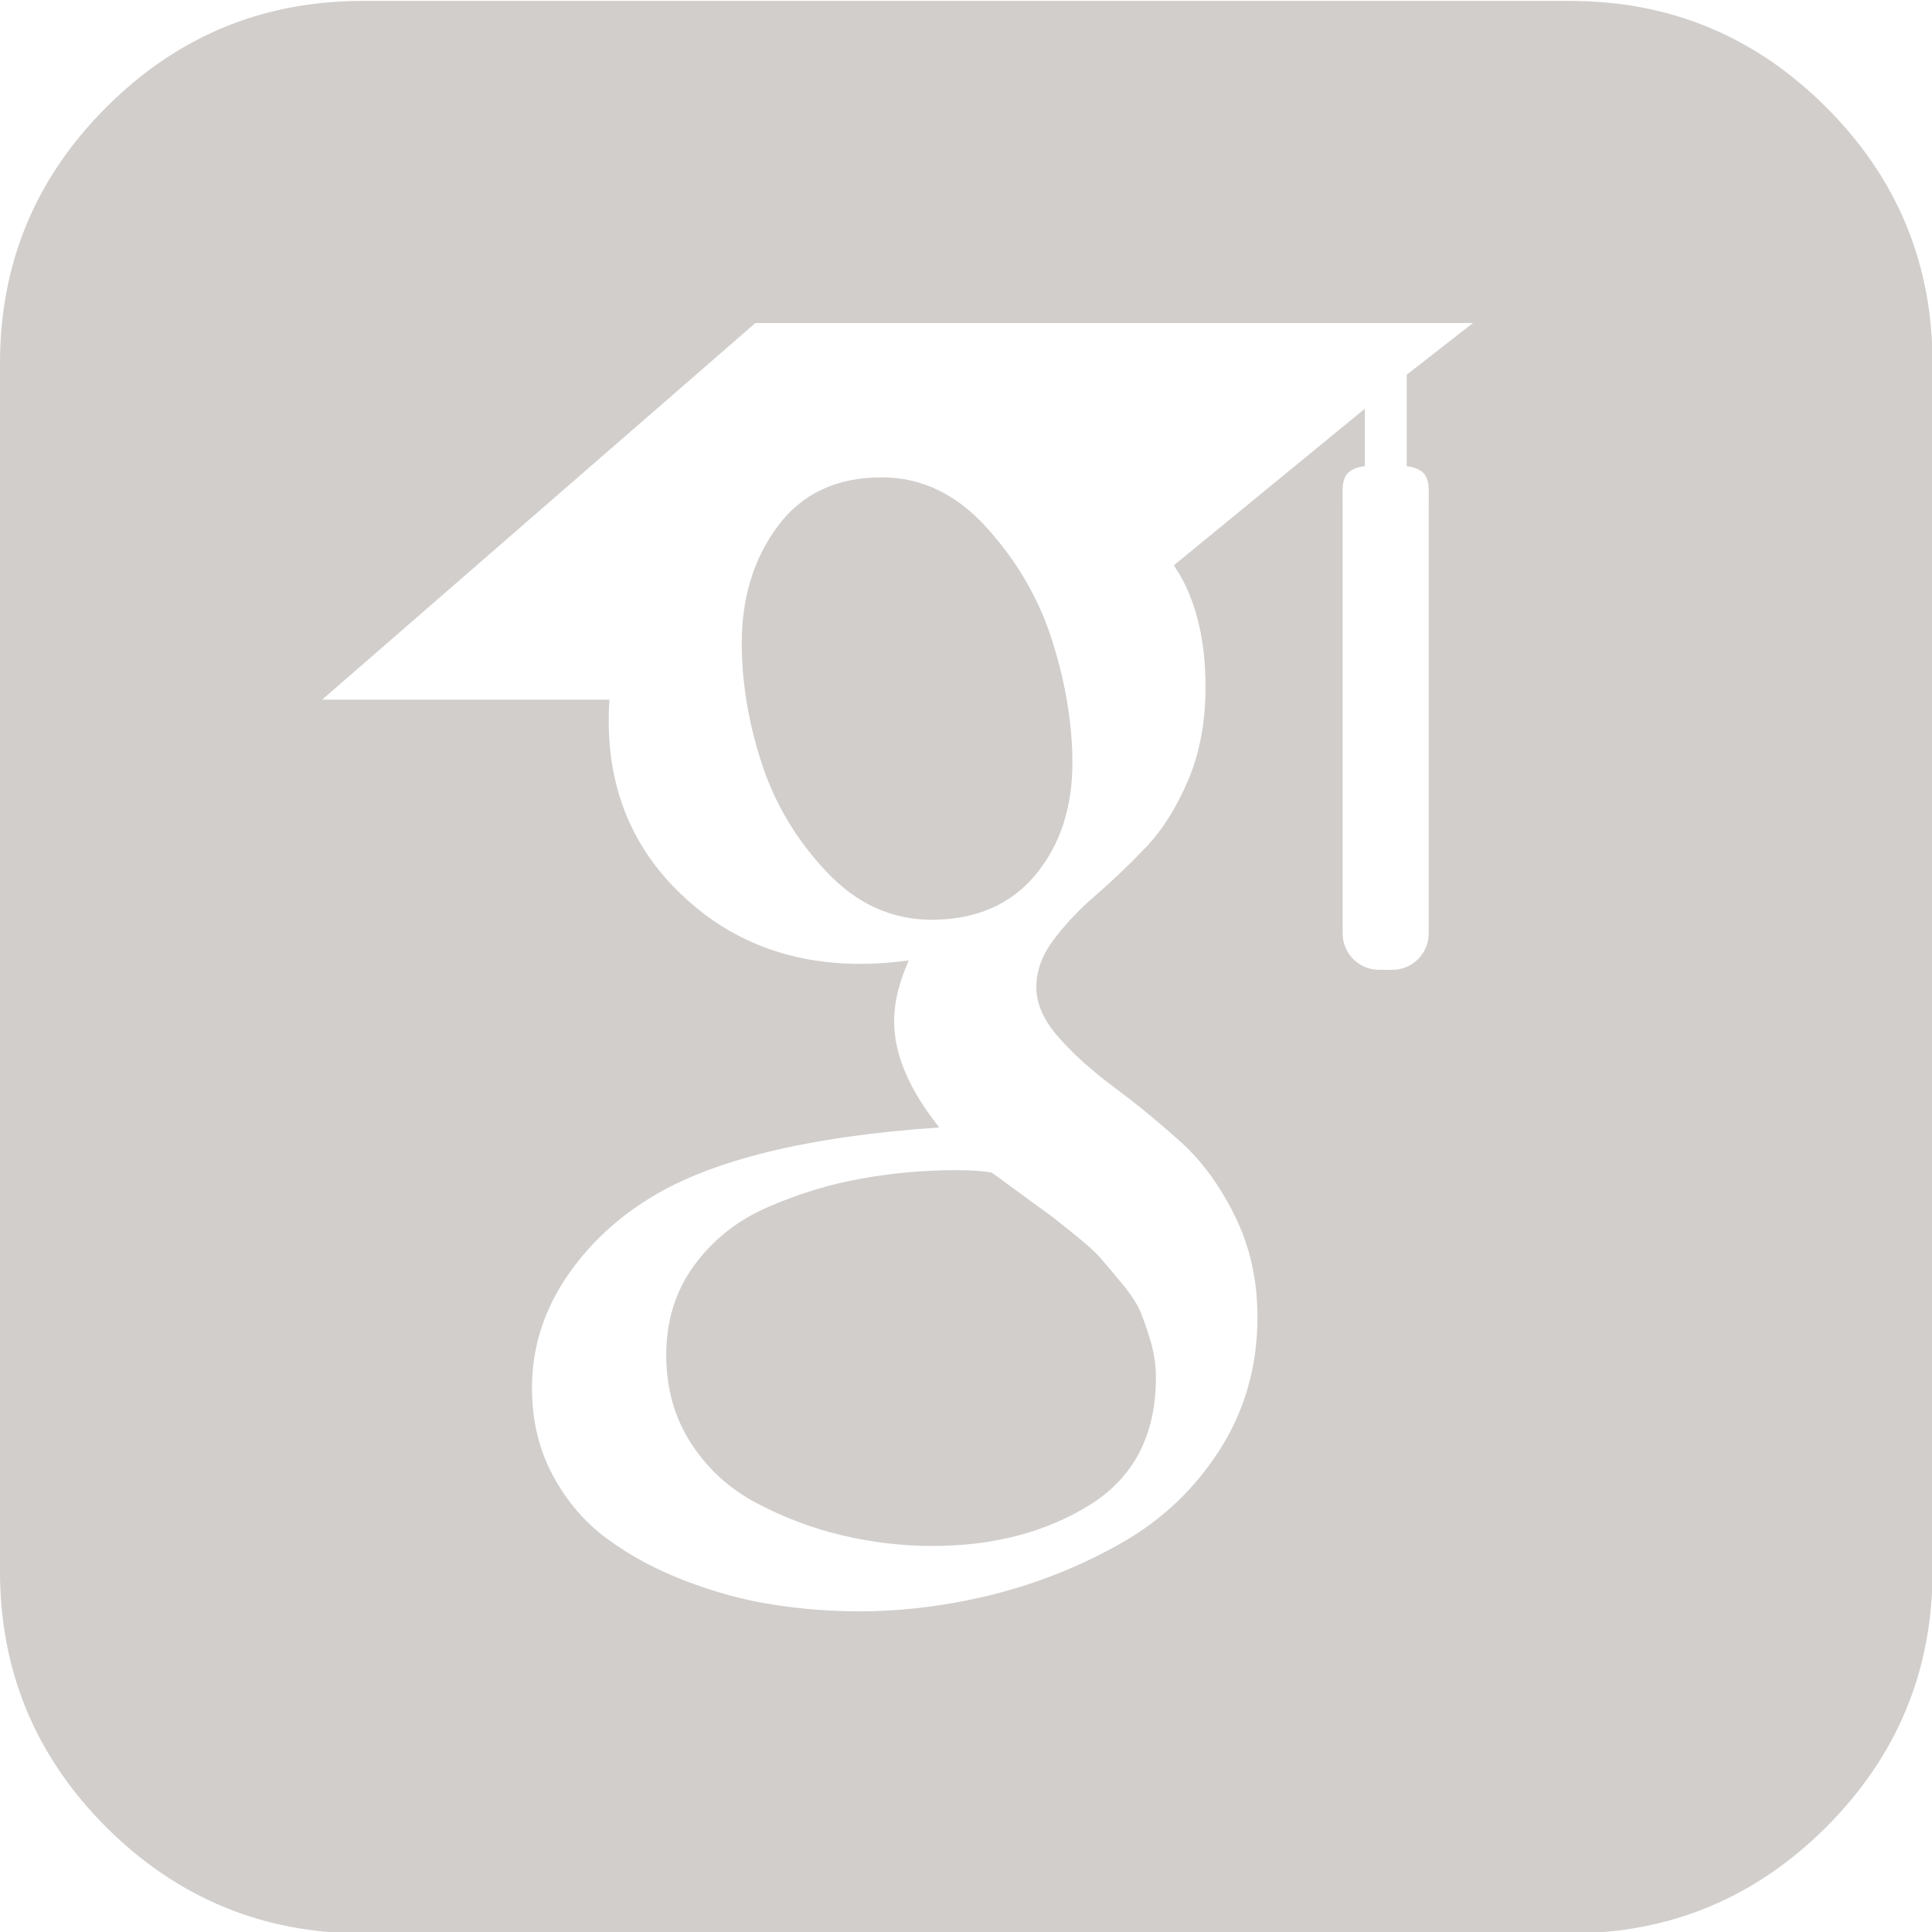
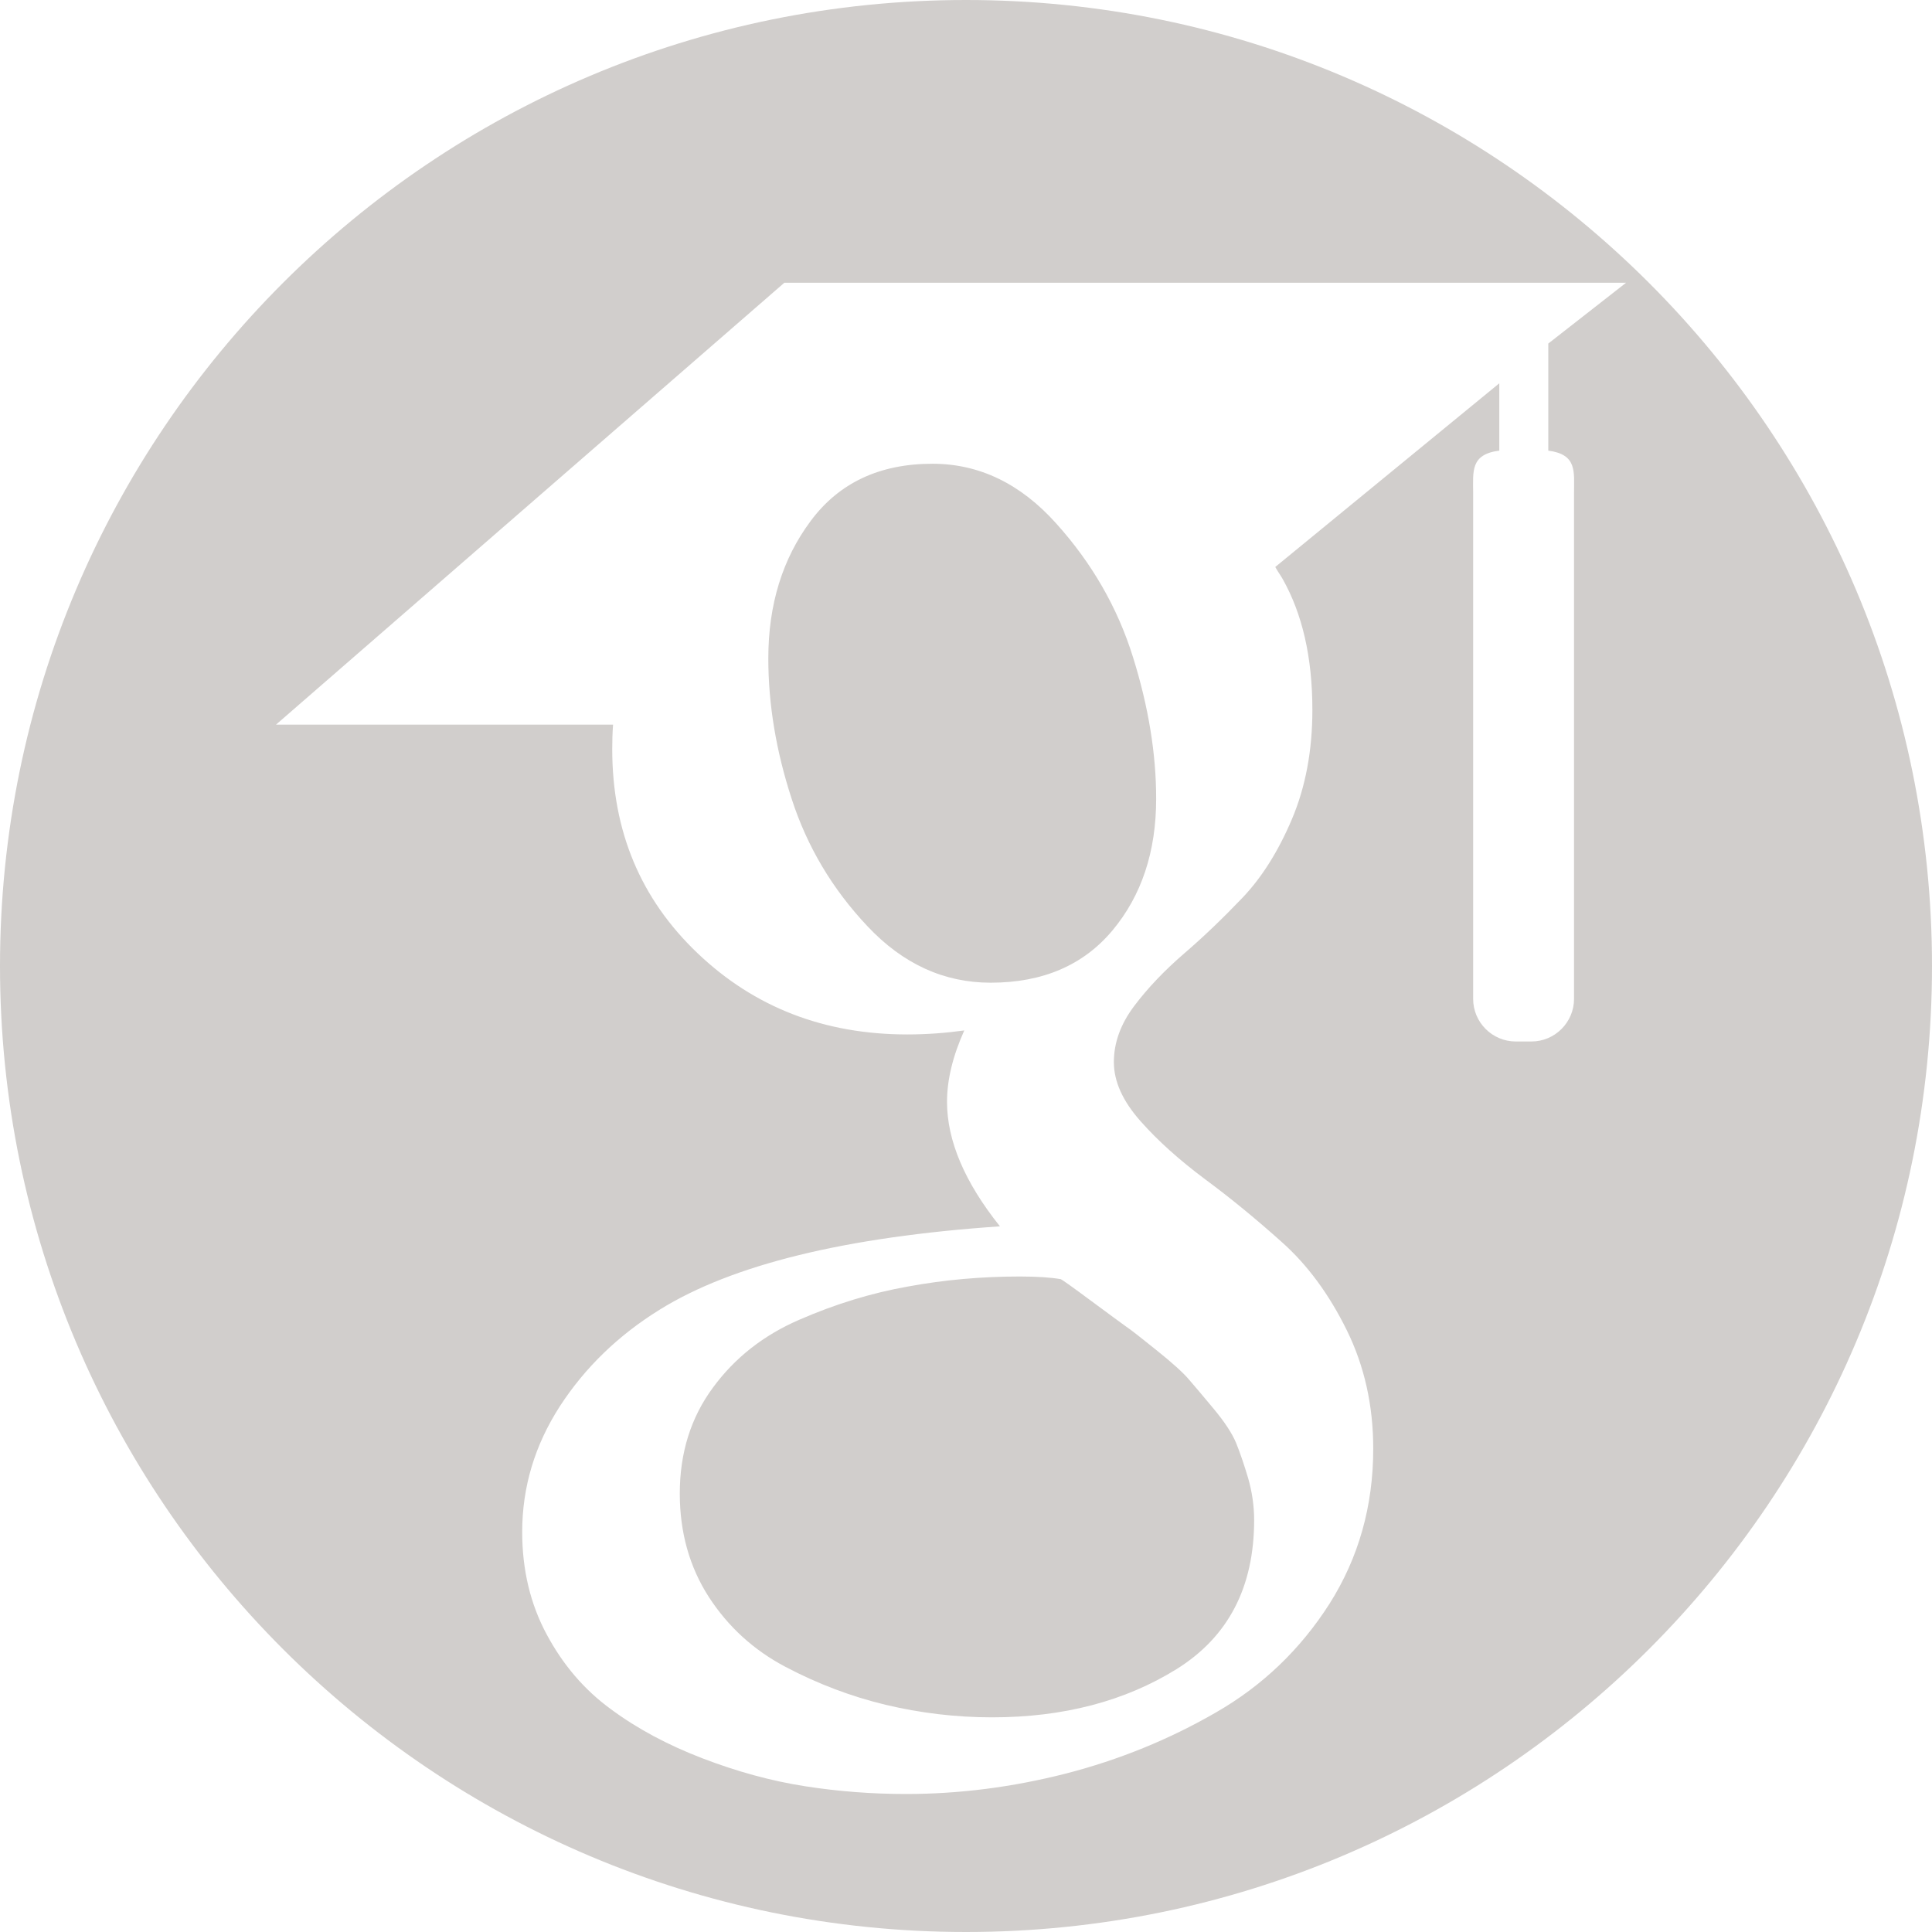
- <svg xmlns="http://www.w3.org/2000/svg" class="icon" height="28" width="28" viewBox="0 0 1755 1755">
-   <path id="Gscholar" fill="#D1CECC" transform="translate(0 1610) scale(1 -1)" d="M896.76 1130.189c-27.618 30.838-59.618 46.19-95.802 46.19-40.952 0-72.382-14.738-94.288-44.15-21.906-29.322-32.864-64.848-32.864-106.584 0-35.548 5.998-71.738 18-108.64 11.958-36.886 31.524-69.814 58.954-98.838 27.334-29.096 59.144-43.616 95.284-43.616 40.288 0 71.76 13.502 94.332 40.492 22.476 26.954 33.756 60.98 33.756 101.962 0 34.904-5.954 71.454-17.906 109.664-11.894 38.262-31.752 72.784-59.466 103.52zM1658.858 1512.573c-64.358 64.424-141.86 96.57-232.572 96.57h-1097.142c-90.712 0-168.14-32.146-232.572-96.57-64.424-64.286-96.57-141.86-96.57-232.572v-1097.142c0-90.712 32.146-168.288 96.57-232.712 64.432-64.146 142-96.432 232.572-96.432h1097.142c90.712 0 168.214 32.286 232.572 96.57 64.432 64.432 96.644 141.86 96.644 232.572v1097.142c0 90.712-32.22 168.288-96.644 232.572zM1297.81 1154.159v-392.126c0-18.154-14.856-33.016-33.016-33.016h-12.156c-18.162 0-33.016 14.856-33.016 33.016v392.126c0 16.12-2.34 29.578 20.188 32.41v52.172l-173.43-142.24c2.004-3.716 3.906-6.092 5.712-9.208 15.242-26.976 23.004-60.526 23.004-101.53 0-31.43-5.238-59.662-15.858-84.598-10.57-24.928-23.428-45.29-38.43-60.972-15.002-15.74-30.048-30.128-45.092-43.074-15.046-12.976-27.904-26.506-38.436-40.55-10.614-14-15.894-28.474-15.894-43.476 0-15.024 6.854-30.288 20.524-45.67 13.62-15.426 30.376-30.376 50.19-45.144 19.85-14.666 39.658-30.946 59.472-48.662 19.858-17.694 36.52-40.456 50.14-68.096 13.722-27.744 20.568-58.288 20.568-91.86 0-44.288-11.294-84.282-33.806-119.882-22.58-35.446-51.998-63.73-88.144-84.472-36.242-20.882-75-36.6-116.334-47.214-41.42-10.518-82.52-15.806-123.568-15.806-25.908 0-52.048 1.996-78.336 6.1-26.382 4.096-52.81 11.33-79.426 21.526-26.668 10.262-50.286 22.864-70.758 37.998-20.524 14.98-37.046 34.312-49.716 57.856-12.668 23.552-18.958 50.022-18.958 79.426 0 34.882 9.714 67.24 29.192 97.404 19.478 29.944 45.282 54.952 77.378 74.76 55.998 34.838 143.858 56.364 263.432 64.498-27.334 34.172-41.048 66.334-41.048 96.432 0 17.122 4.476 35.474 13.334 55.288-14.284-1.996-28.994-3.124-44.002-3.124-64.234 0-118.476 20.882-162.524 62.932-44.046 41.976-66.048 94.522-66.048 158.048 0 6.642 0.19 12.492 0.672 18.974h-261.046l393.618 342.17h651.856l-60.24-47.024v-82.996c22.368-2.874 20.004-16.318 20.004-32.394zM900.382 544.929c-7.52 1.36-18.088 2.122-31.708 2.122-29.382 0-58.288-2.596-86.666-7.782-28.38-5.046-56.378-13.568-83.998-25.592-27.722-11.952-50.096-29.528-67.146-52.766-17.144-23.208-25.666-50.542-25.666-81.994 0-29.974 7.52-56.714 22.572-80.004 15.002-23.142 34.808-41.26 59.428-54.236 24.62-12.998 50.432-22.814 77.378-29.264 26.998-6.408 54.476-9.736 82.476-9.736 55.376 0 103.050 12.47 143.046 37.406 39.906 24.928 59.904 63.422 59.904 115.382 0 10.928-1.522 21.686-4.528 32.19-3.138 10.62-6.24 19.712-9.282 27.26-3.050 7.41-8.858 16.332-17.43 26.616-8.522 10.314-15.046 17.934-19.434 23.004-4.476 5.238-12.852 12.712-25.19 22.594-12.236 9.926-20.048 16.114-23.522 18.402-3.43 2.406-12.332 8.908-26.668 19.456-14.328 10.634-22.184 16.274-23.566 16.94z" />
+ <svg xmlns="http://www.w3.org/2000/svg" class="icon" x="0px" y="0px" viewBox="0 0 28 28" enable-background="new 0 0 28 28" xml:space="preserve" width="28">
+   <path id="Gscholar" fill="#D1CECC" d="M 14 0 A 14 14 0 0 0 0 14 A 14 14 0 0 0 14 28 A 14 14 0 0 0 28 14 A 14 14 0 0 0 14 0 z M 11.367 4.098 L 23.566 4.098 L 22.439 4.979 L 22.439 6.531 C 22.858 6.585 22.812 6.836 22.812 7.137 L 22.812 14.477 C 22.812 14.816 22.535 15.094 22.195 15.094 L 21.967 15.094 C 21.627 15.094 21.35 14.816 21.35 14.477 L 21.35 7.137 C 21.35 6.835 21.307 6.584 21.729 6.531 L 21.729 5.555 L 18.482 8.217 C 18.52 8.286 18.554 8.33 18.588 8.389 C 18.873 8.894 19.02 9.522 19.02 10.289 C 19.02 10.877 18.921 11.406 18.723 11.873 C 18.525 12.34 18.285 12.72 18.004 13.014 C 17.723 13.308 17.442 13.578 17.16 13.82 C 16.879 14.063 16.637 14.315 16.439 14.578 C 16.241 14.84 16.143 15.112 16.143 15.393 C 16.143 15.674 16.272 15.958 16.527 16.246 C 16.782 16.535 17.096 16.815 17.467 17.092 C 17.838 17.366 18.207 17.67 18.578 18.002 C 18.95 18.333 19.263 18.76 19.518 19.277 C 19.774 19.797 19.902 20.368 19.902 20.996 C 19.902 21.825 19.691 22.574 19.27 23.24 C 18.847 23.904 18.296 24.432 17.619 24.82 C 16.941 25.211 16.217 25.506 15.443 25.705 C 14.668 25.902 13.899 26 13.131 26 C 12.646 26 12.156 25.964 11.664 25.887 C 11.17 25.81 10.676 25.673 10.178 25.482 C 9.679 25.29 9.237 25.055 8.854 24.771 C 8.469 24.491 8.161 24.13 7.924 23.689 C 7.687 23.249 7.568 22.753 7.568 22.203 C 7.568 21.55 7.751 20.943 8.115 20.379 C 8.48 19.818 8.962 19.351 9.562 18.98 C 10.611 18.328 12.254 17.926 14.492 17.773 C 13.981 17.134 13.725 16.532 13.725 15.969 C 13.725 15.648 13.809 15.304 13.975 14.934 C 13.707 14.971 13.431 14.992 13.15 14.992 C 11.948 14.992 10.934 14.601 10.109 13.814 C 9.285 13.029 8.873 12.046 8.873 10.857 C 8.873 10.733 8.876 10.623 8.885 10.502 L 4 10.502 L 11.367 4.098 z M 13.514 6.721 C 12.747 6.721 12.16 6.998 11.75 7.549 C 11.34 8.098 11.135 8.762 11.135 9.543 C 11.135 10.208 11.248 10.886 11.473 11.576 C 11.696 12.266 12.061 12.883 12.574 13.426 C 13.086 13.97 13.681 14.242 14.357 14.242 C 15.111 14.242 15.701 13.989 16.123 13.484 C 16.544 12.98 16.756 12.343 16.756 11.576 C 16.756 10.923 16.644 10.239 16.42 9.523 C 16.197 8.807 15.825 8.161 15.307 7.586 C 14.79 7.009 14.191 6.721 13.514 6.721 z M 14.781 18.5 C 14.231 18.5 13.691 18.547 13.16 18.645 C 12.629 18.739 12.105 18.9 11.588 19.125 C 11.069 19.349 10.651 19.676 10.332 20.111 C 10.011 20.546 9.852 21.058 9.852 21.646 C 9.852 22.207 9.992 22.709 10.273 23.145 C 10.554 23.578 10.924 23.915 11.385 24.158 C 11.846 24.401 12.33 24.586 12.834 24.707 C 13.339 24.827 13.853 24.889 14.377 24.889 C 15.413 24.889 16.306 24.654 17.055 24.188 C 17.802 23.721 18.176 23.002 18.176 22.029 C 18.176 21.825 18.146 21.622 18.09 21.426 C 18.031 21.227 17.973 21.057 17.916 20.916 C 17.859 20.777 17.75 20.61 17.59 20.418 C 17.43 20.225 17.309 20.083 17.227 19.988 C 17.143 19.89 16.987 19.749 16.756 19.564 C 16.527 19.379 16.379 19.264 16.314 19.221 C 16.25 19.176 16.085 19.053 15.816 18.855 C 15.548 18.656 15.401 18.552 15.375 18.539 C 15.234 18.514 15.036 18.5 14.781 18.5 z " />
</svg>
